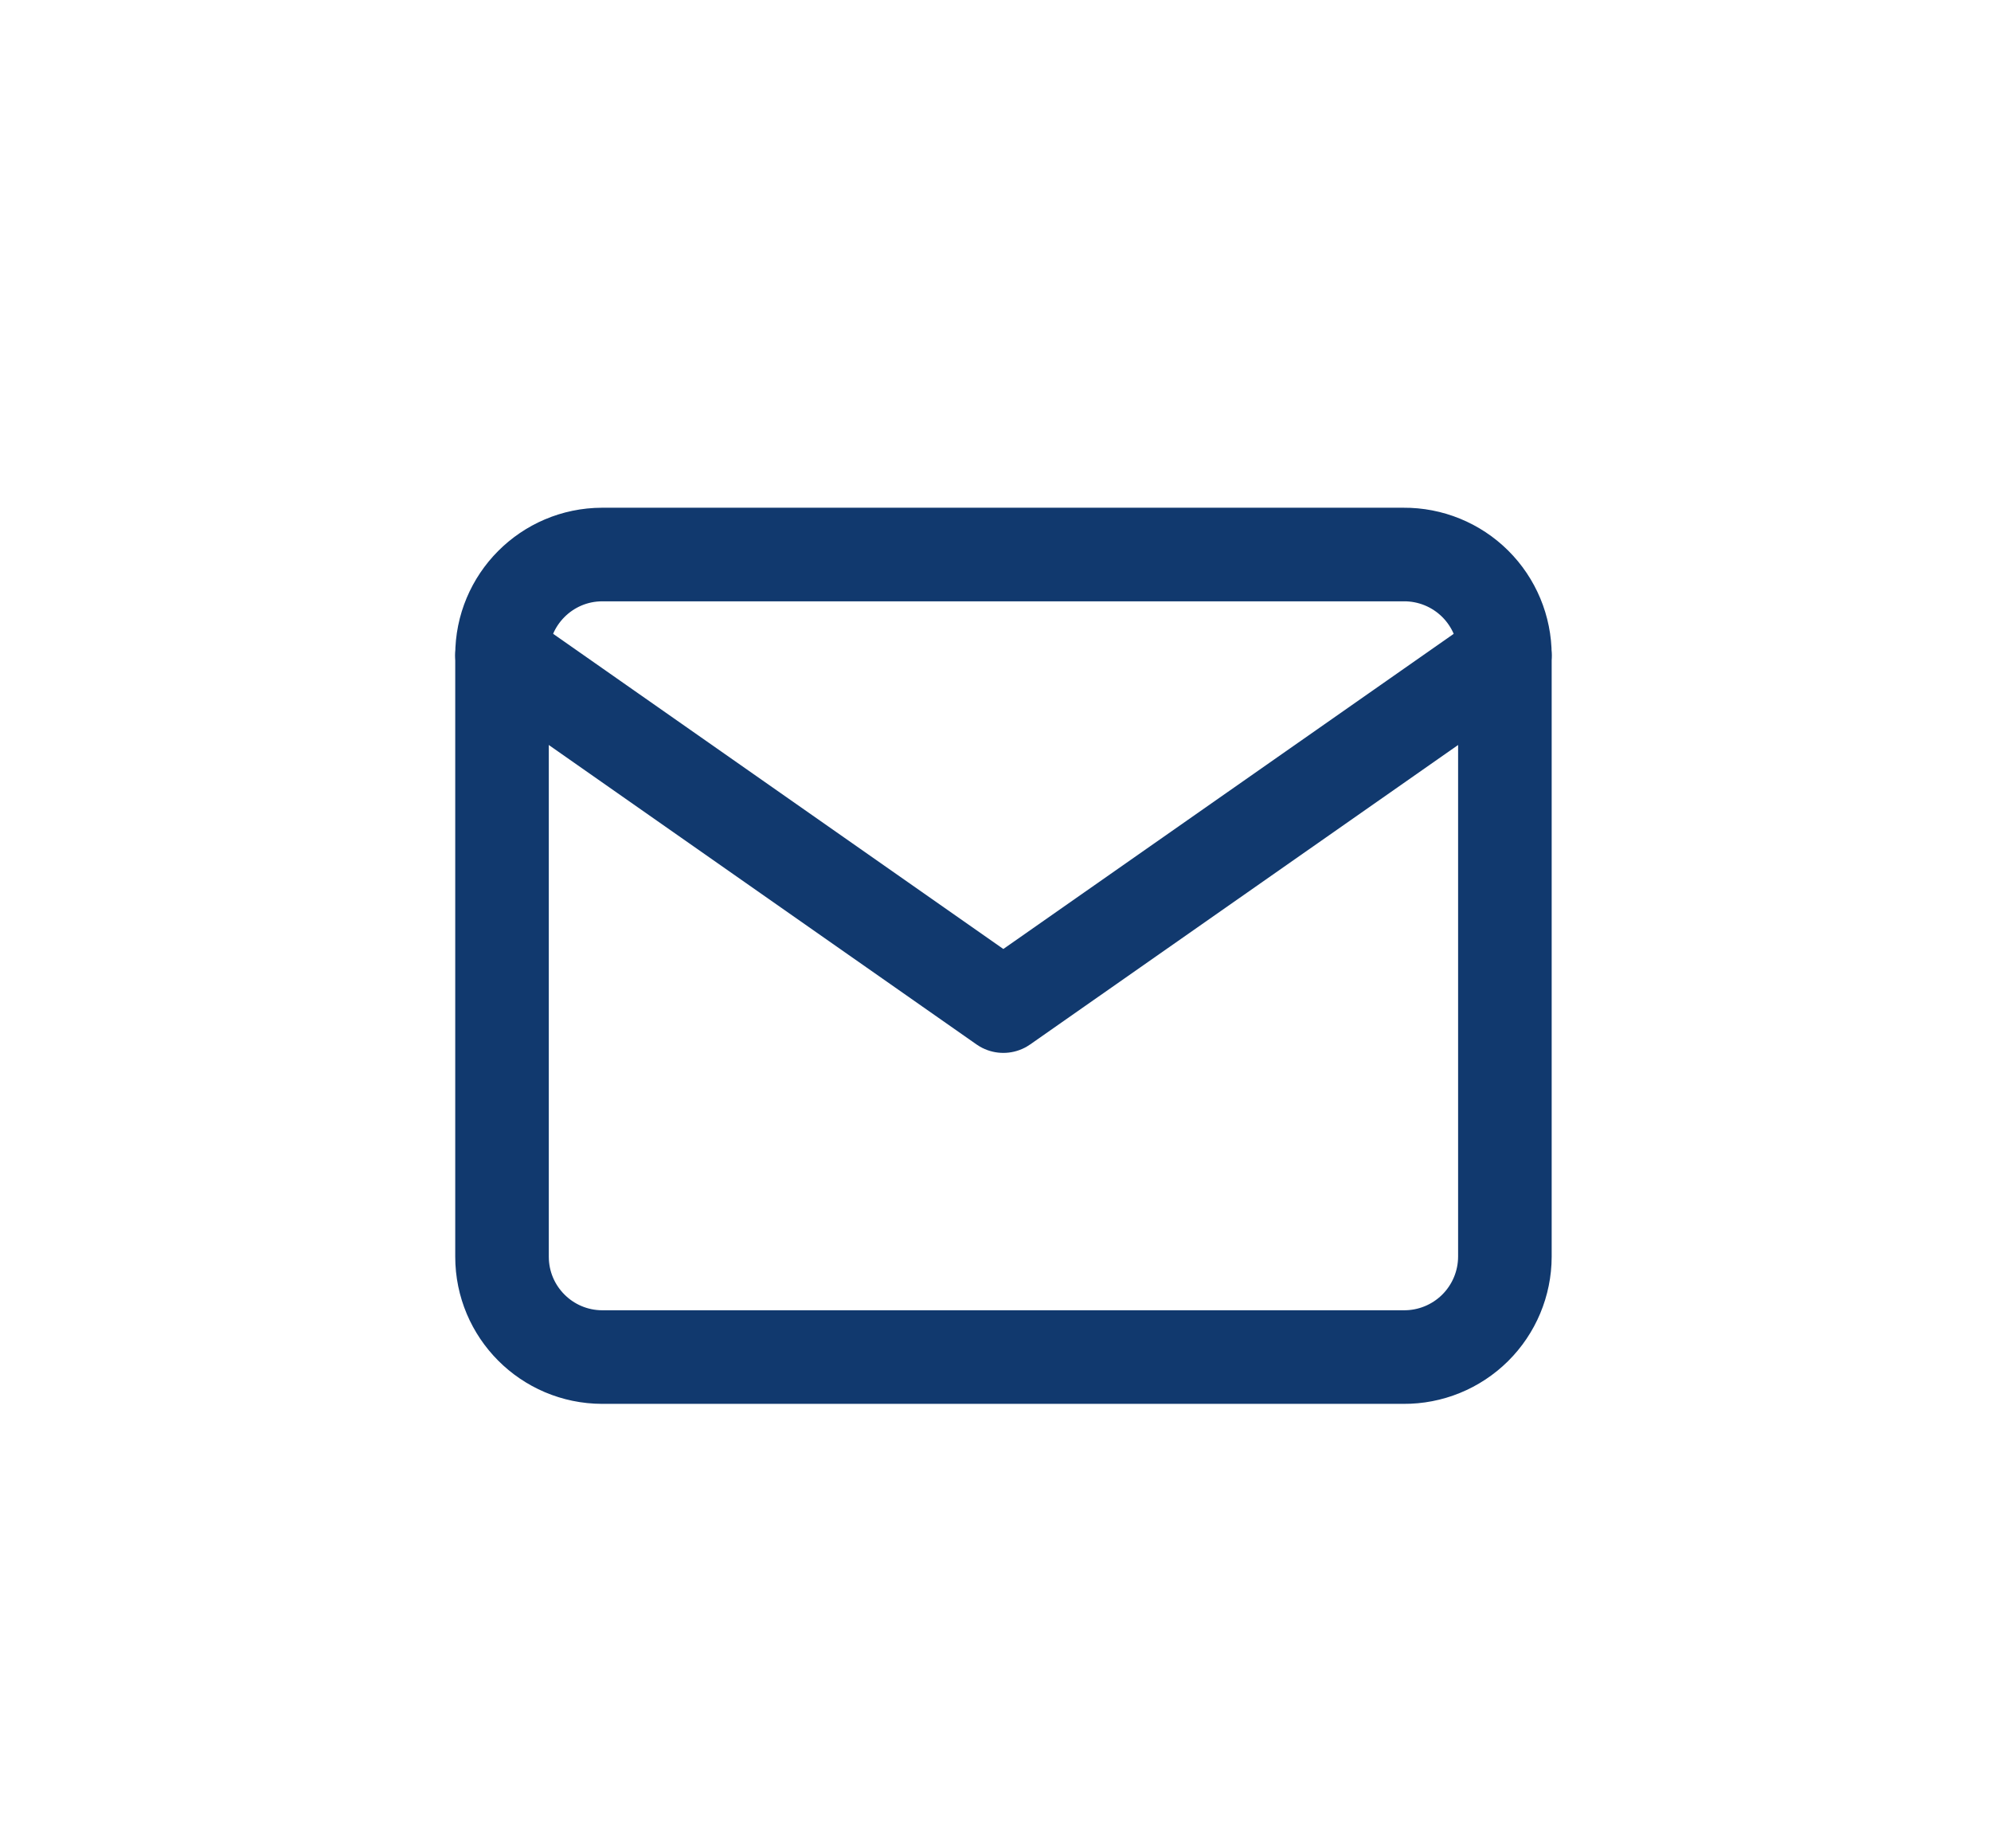
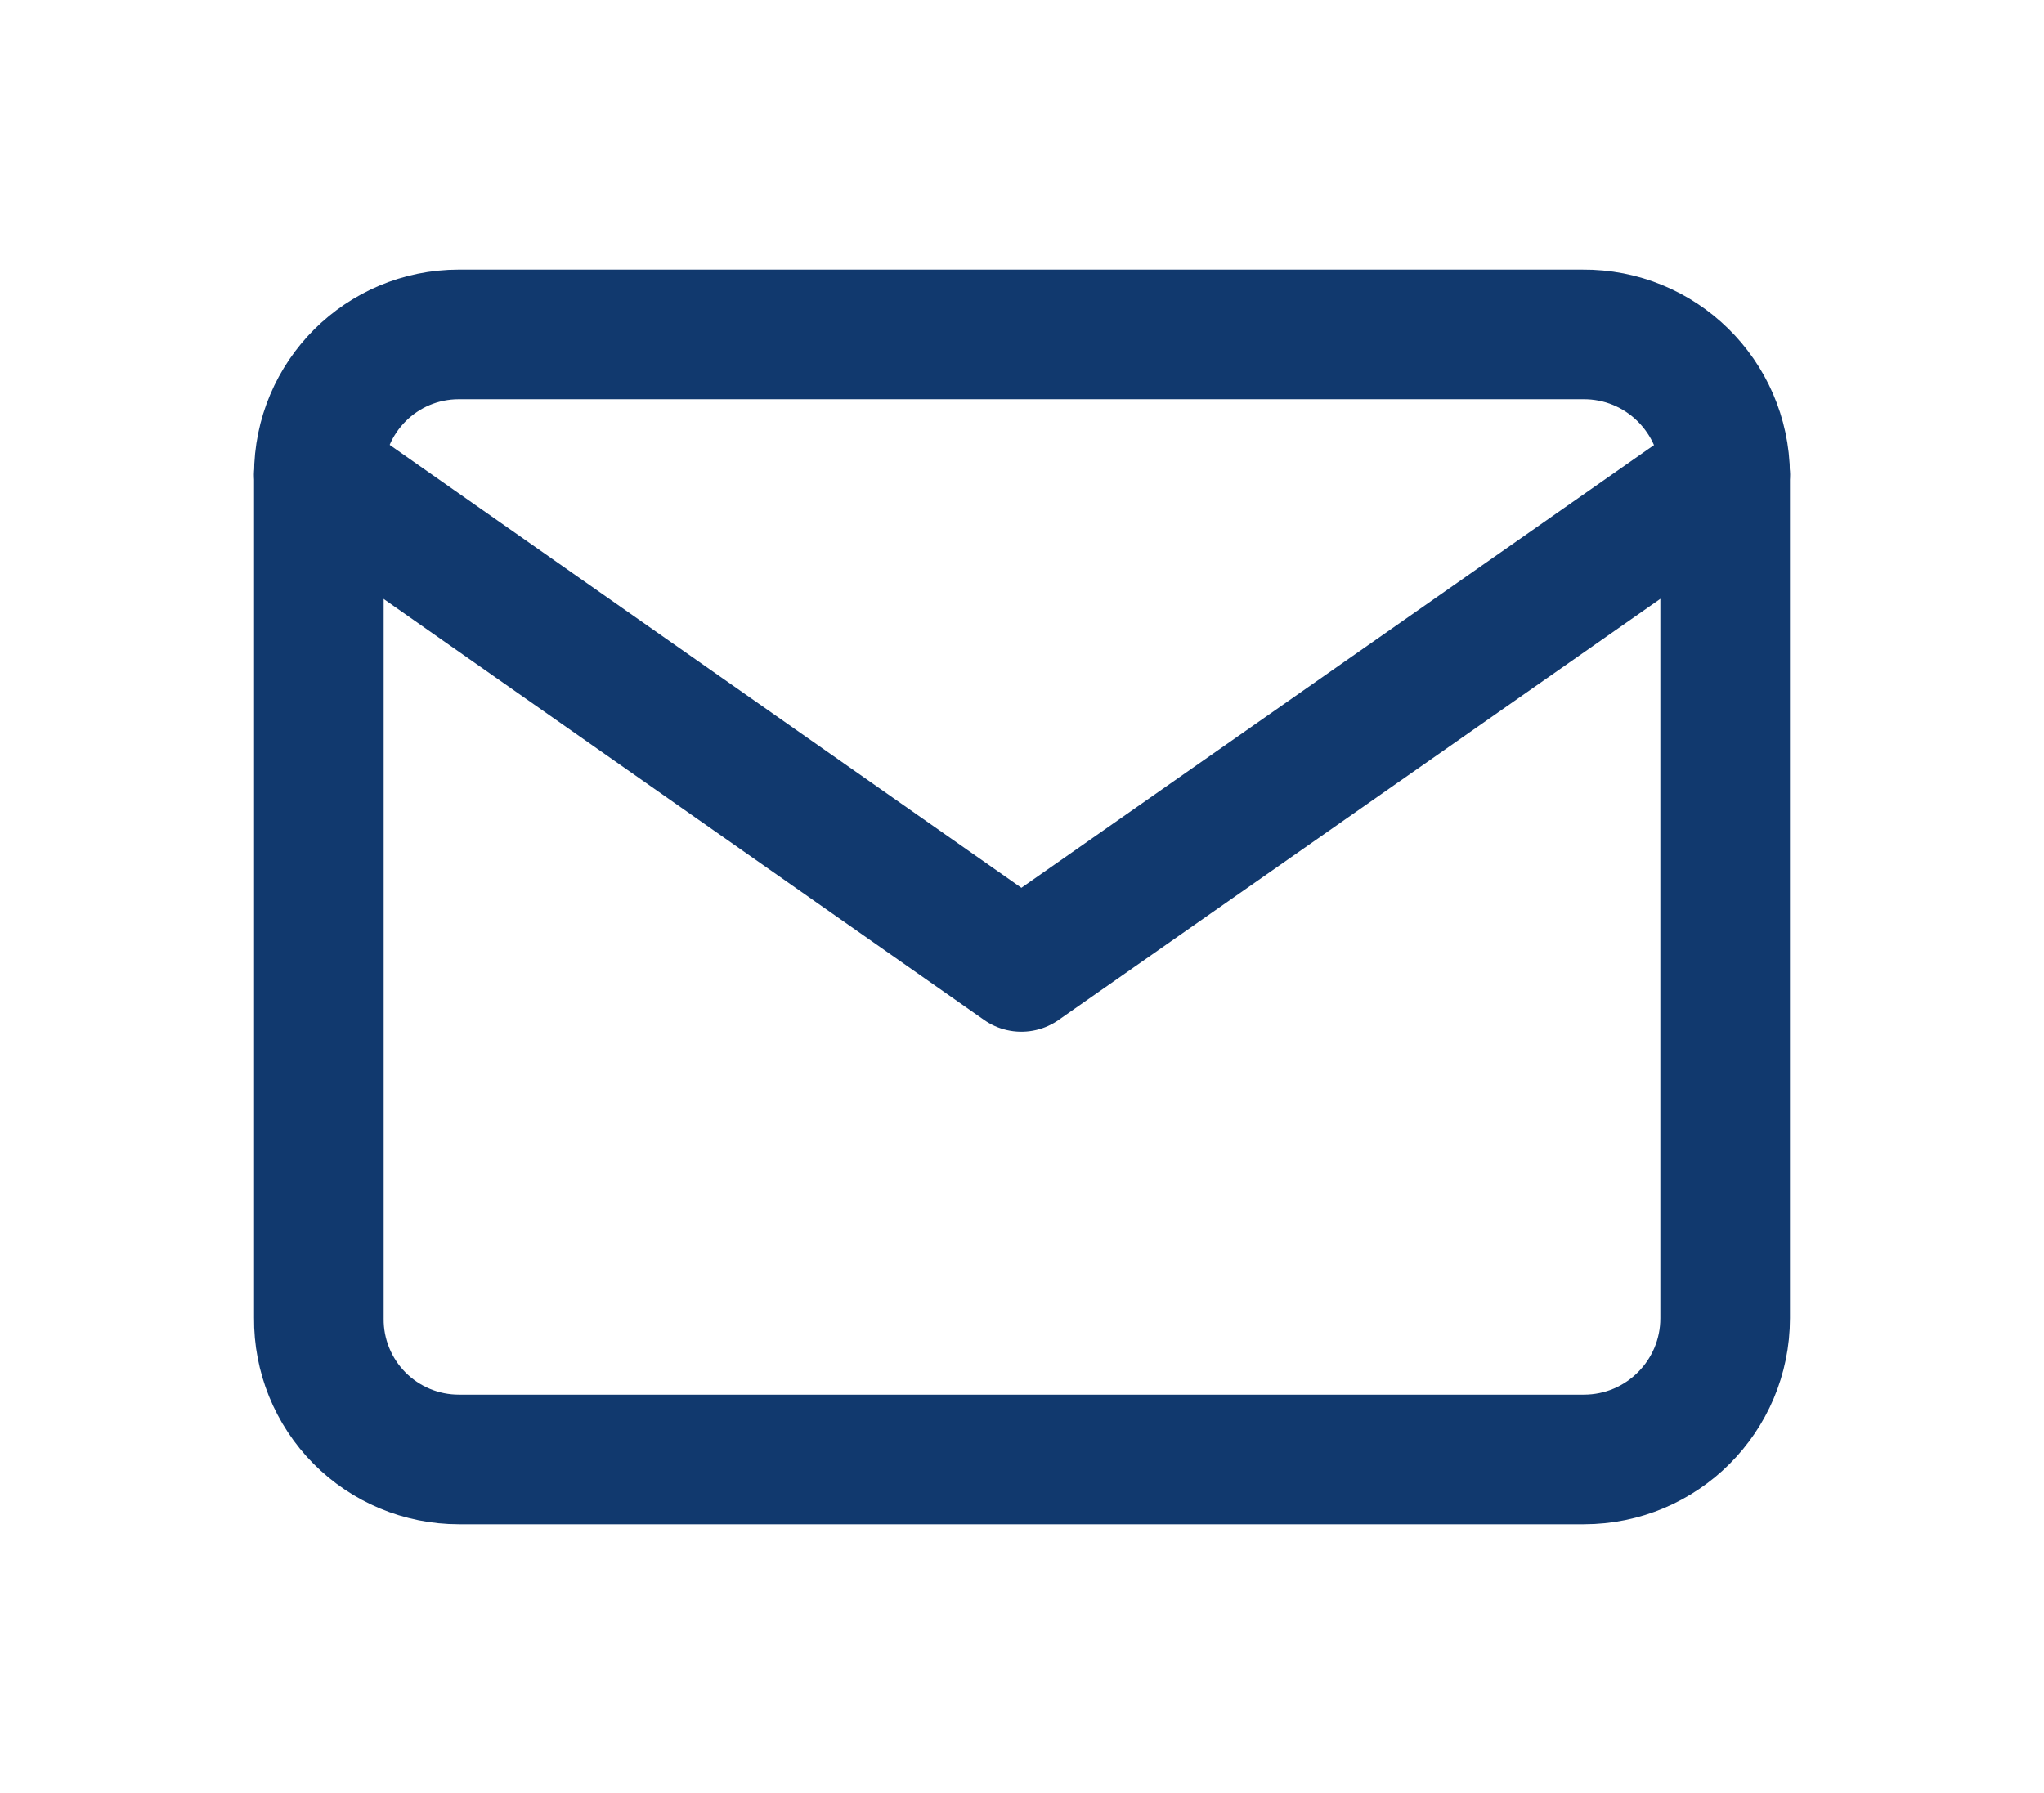
- <svg xmlns="http://www.w3.org/2000/svg" id="Layer_1" data-name="Layer 1" viewBox="0 0 85.11 78.98">
+ <svg xmlns="http://www.w3.org/2000/svg" id="Layer_1" data-name="Layer 1" viewBox="0 0 15.77 13.83">
  <defs>
-     <style>.cls-1{fill:none;stroke:#11396e;stroke-linecap:round;stroke-linejoin:round;stroke-width:4px;}</style>
+     <style>.cls-1{fill:none;stroke:#11396e;stroke-linecap:round;stroke-linejoin:round;}</style>
  </defs>
  <g id="Icon_feather-mail" data-name="Icon feather-mail">
-     <path id="Path_994" data-name="Path 994" class="cls-1" d="M25.74,23.7H60A4.3,4.3,0,0,1,64.33,28V53.71A4.3,4.3,0,0,1,60,58H25.74a4.29,4.29,0,0,1-4.28-4.29V28A4.29,4.29,0,0,1,25.74,23.7Z" />
-     <path id="Path_995" data-name="Path 995" class="cls-1" d="M64.33,28,42.89,43,21.46,28" />
+     <path id="Path_994" data-name="Path 994" class="cls-1" d="M3.54,2.58h8.67a1.09,1.09,0,0,1,1.1,1.08h0v6.51a1.09,1.09,0,0,1-1.09,1.09H3.54a1.08,1.08,0,0,1-1.08-1.09V3.66A1.08,1.08,0,0,1,3.54,2.58Z" />
+     <path id="Path_995" data-name="Path 995" class="cls-1" d="M13.31,3.66,7.88,7.46,2.46,3.66" />
  </g>
</svg>
